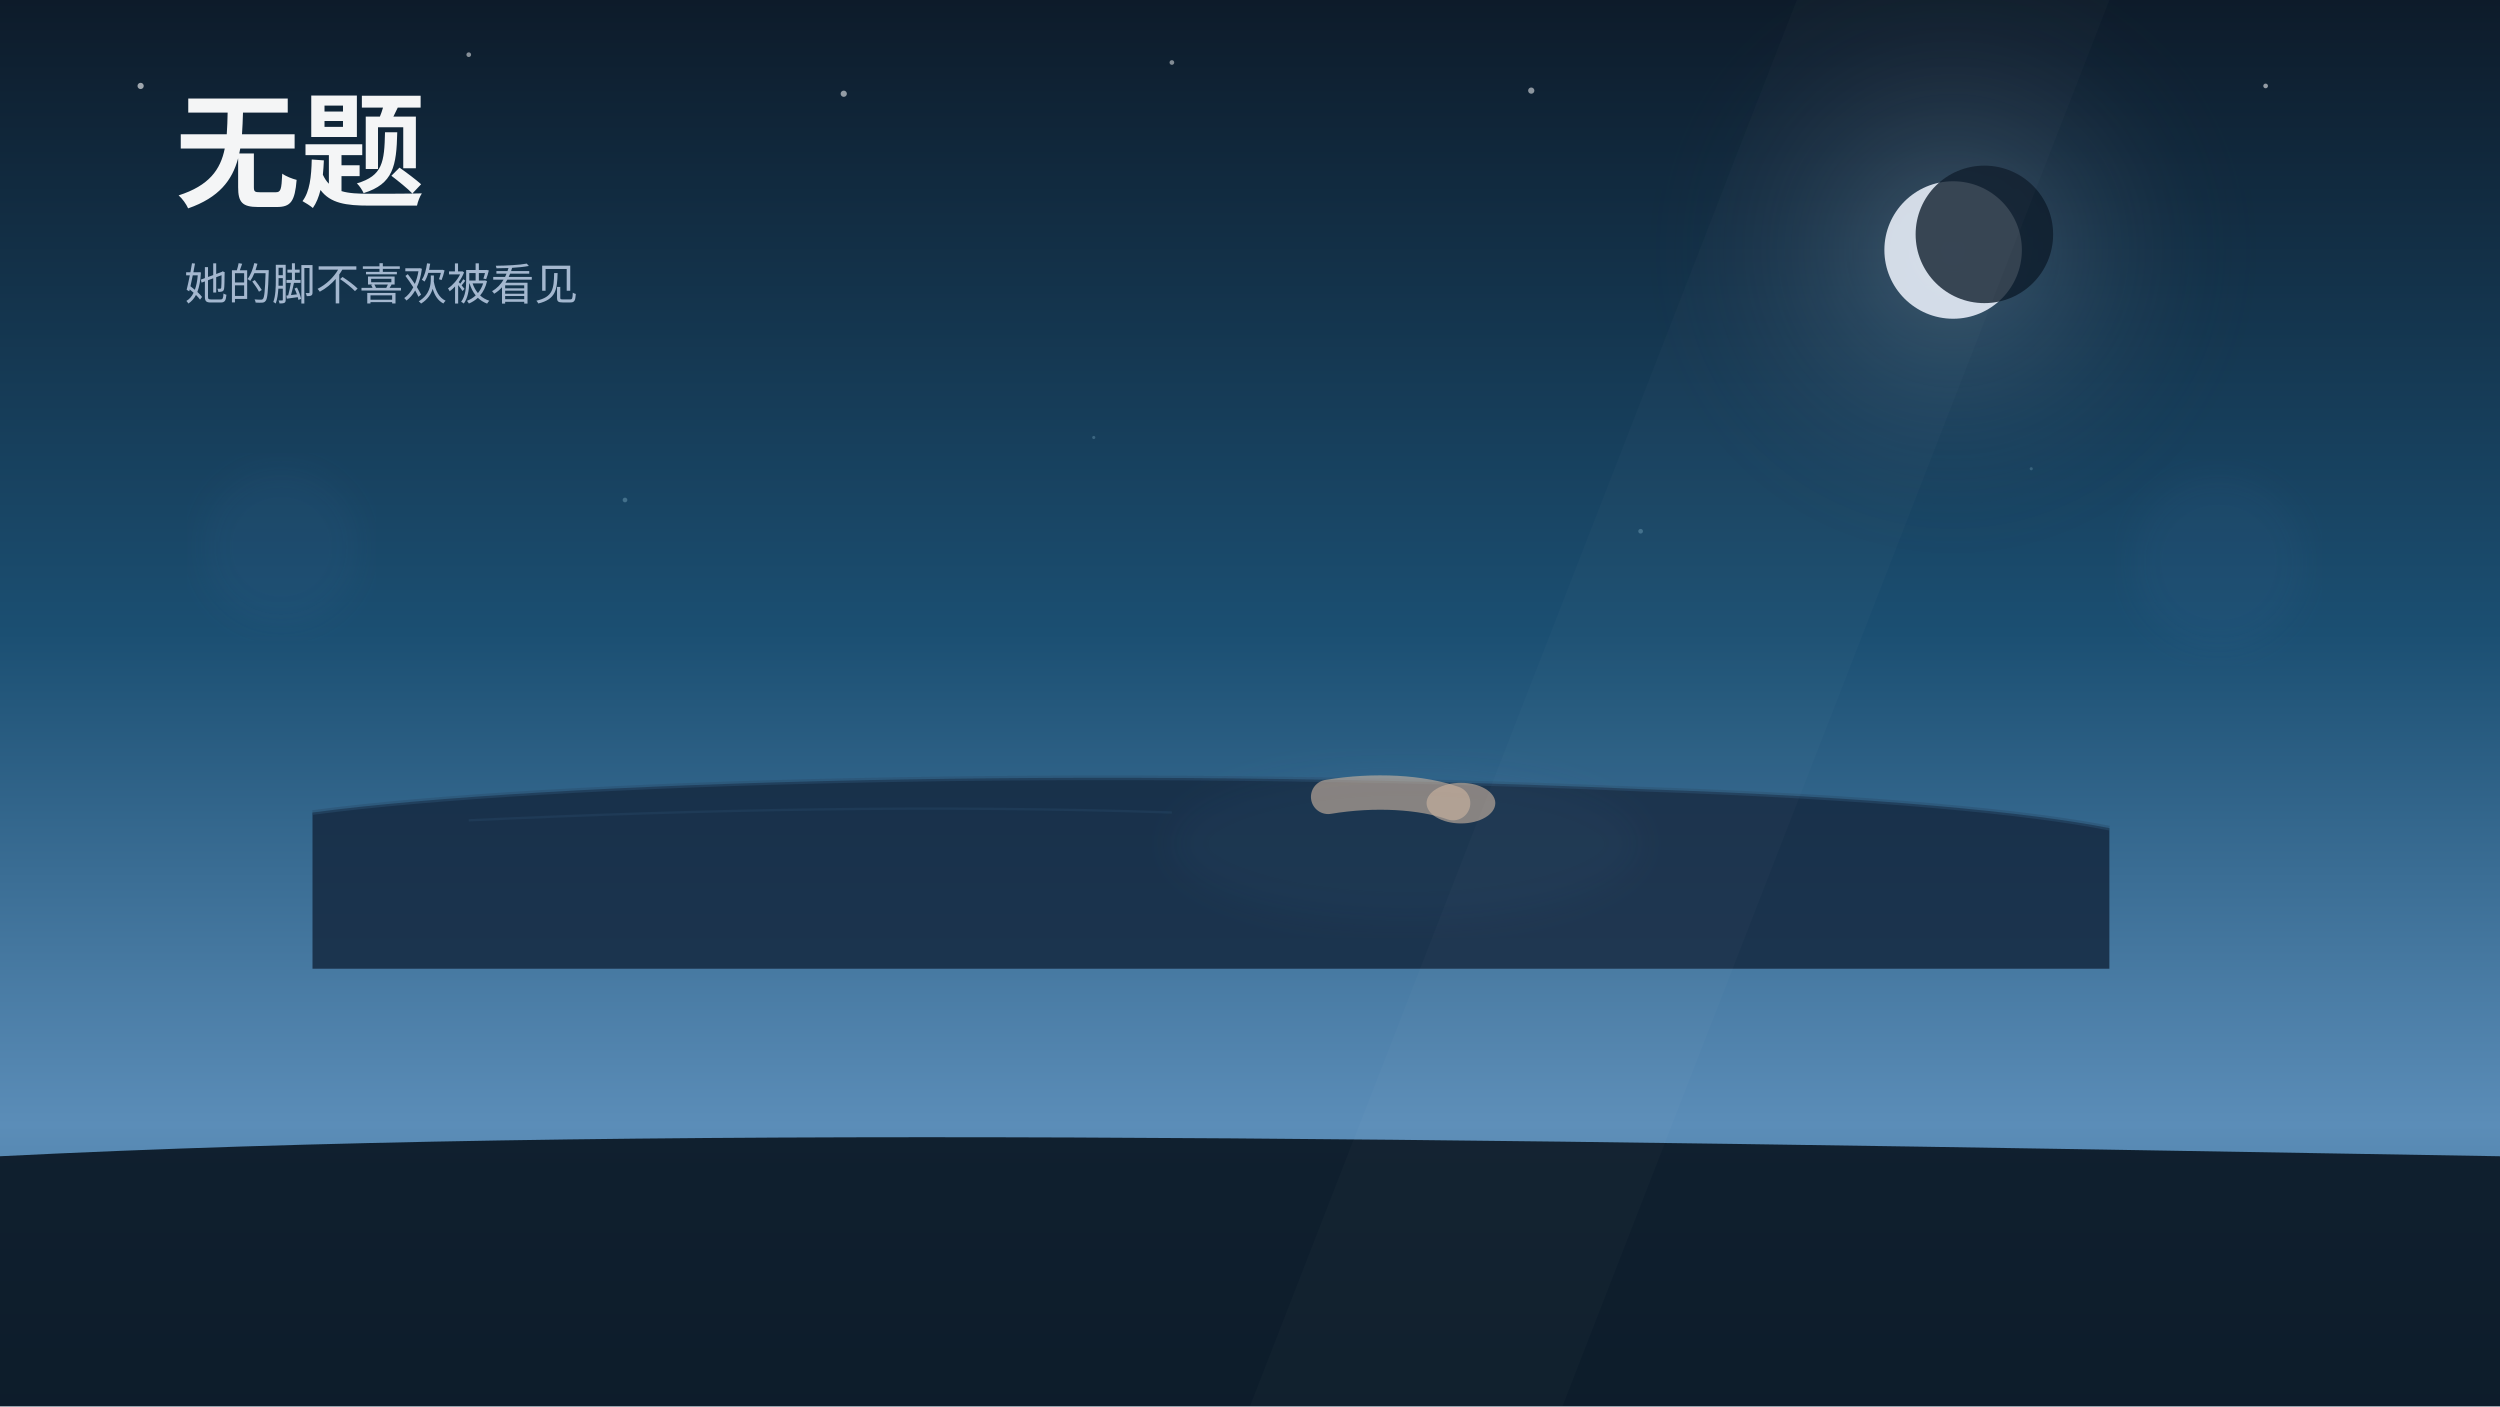
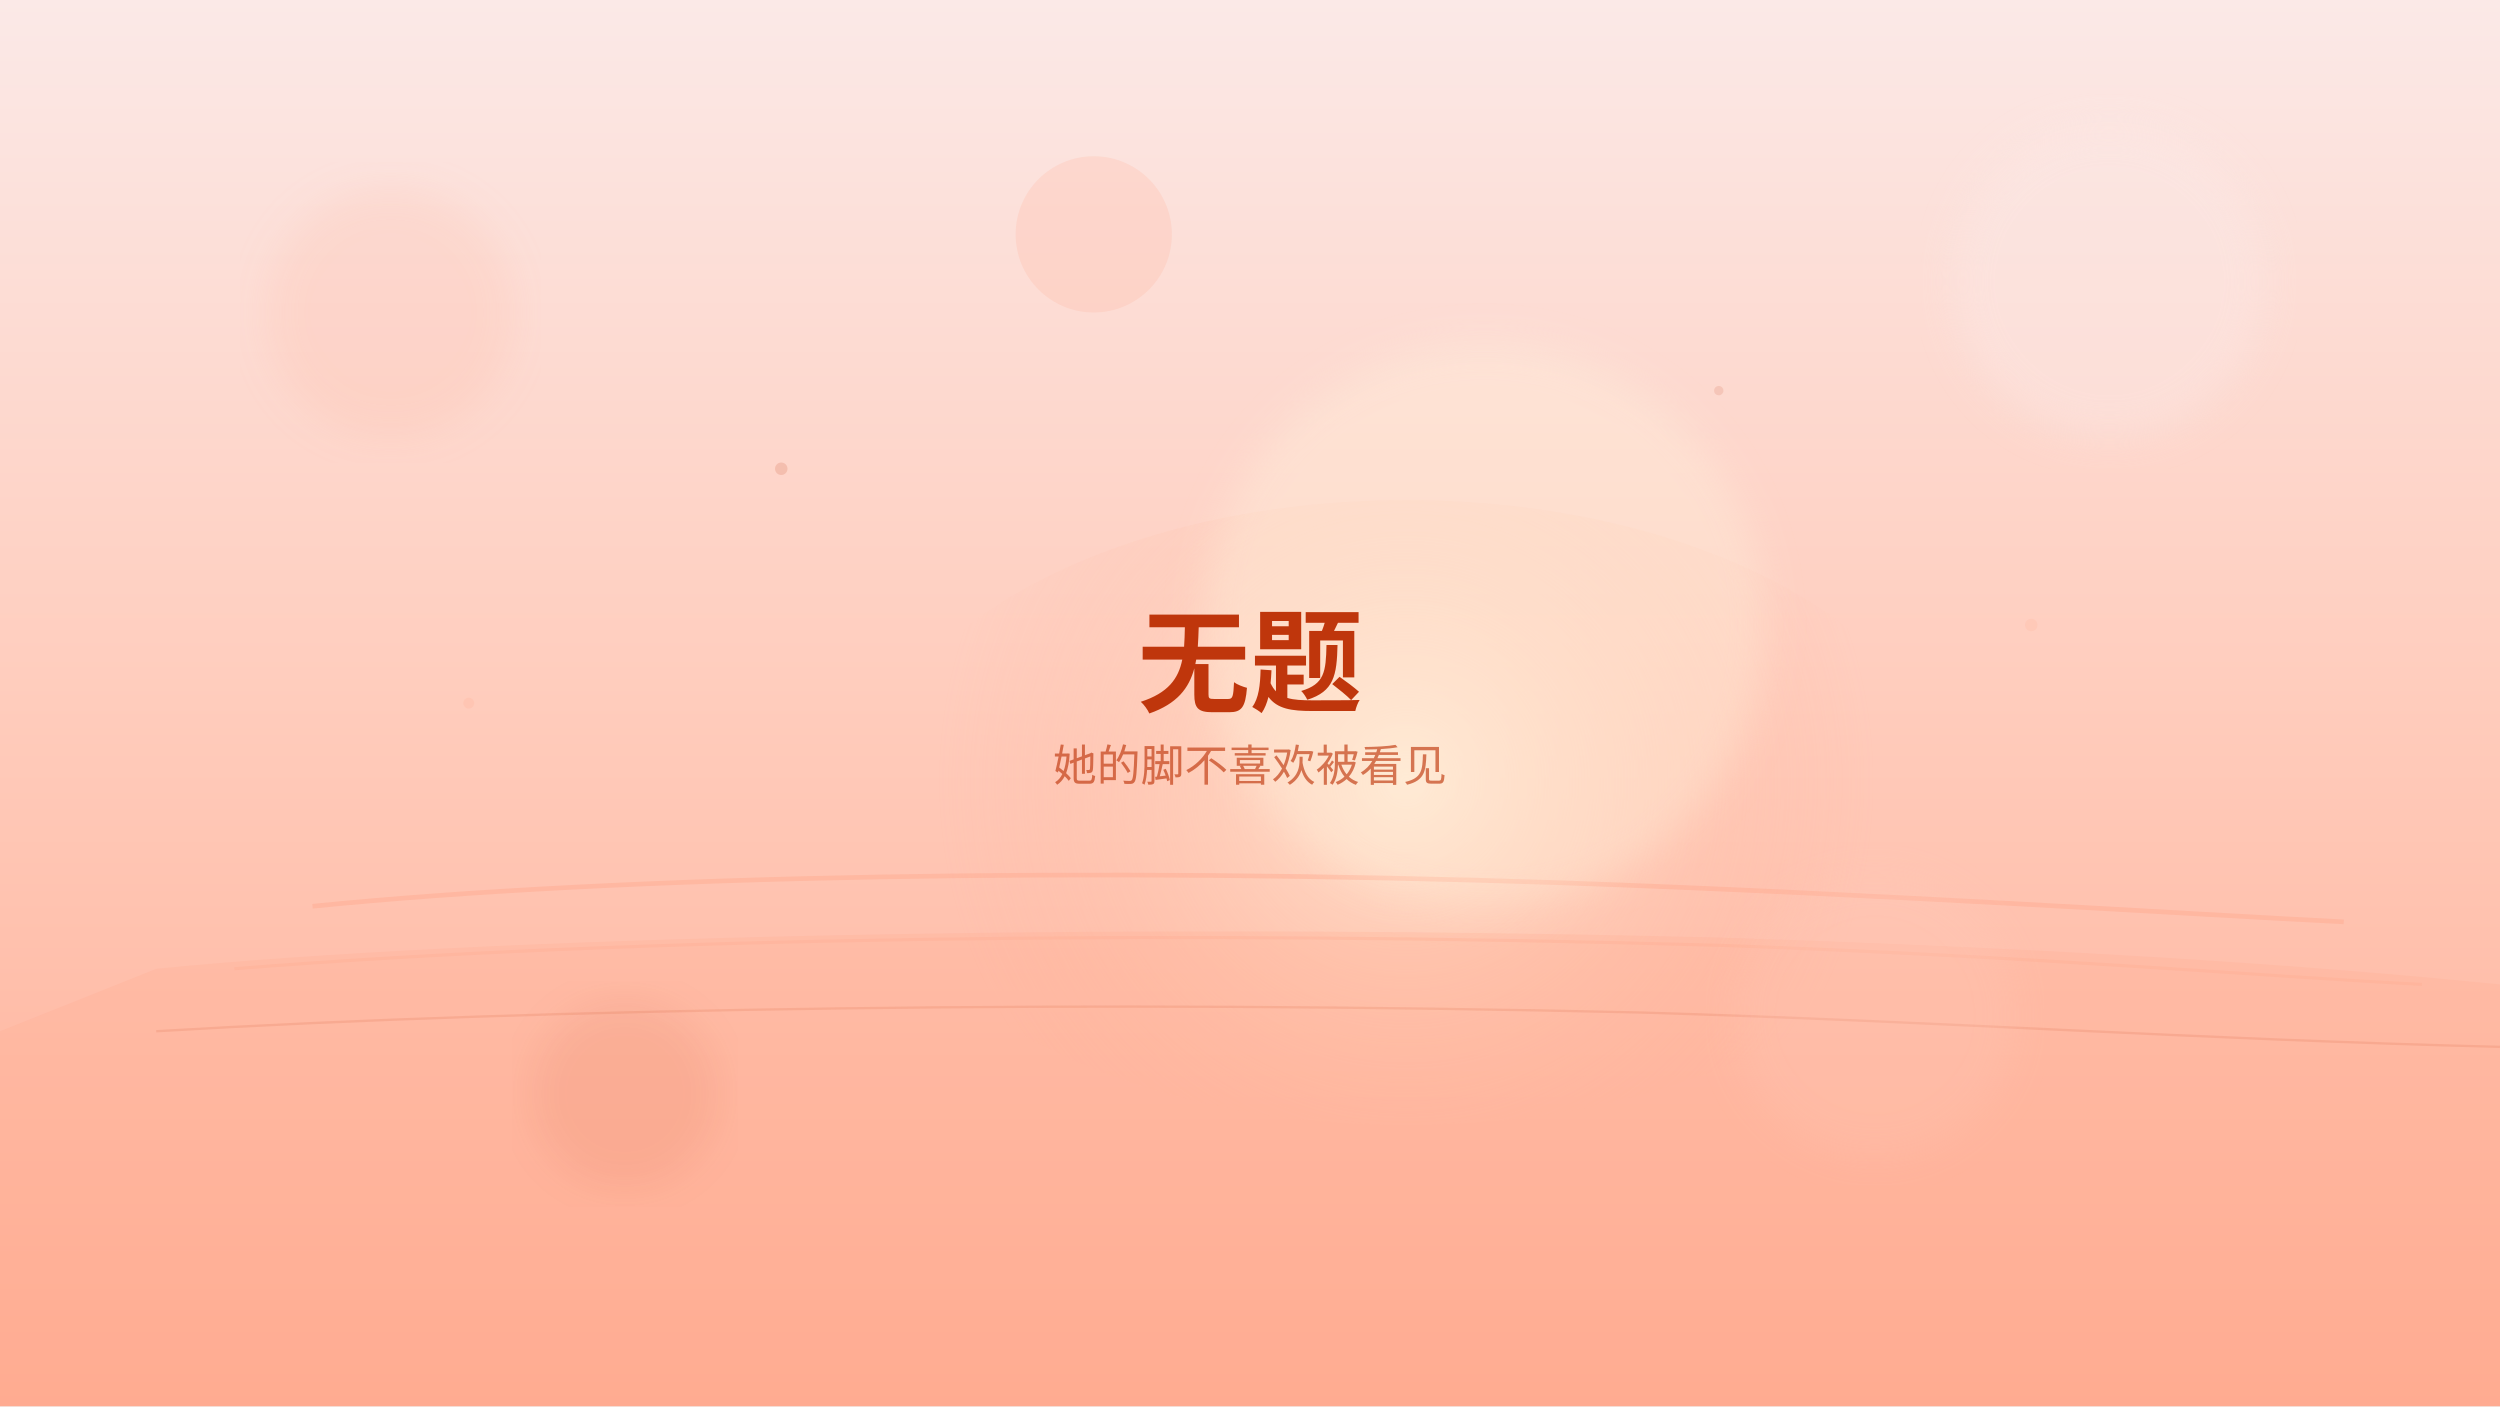
<svg xmlns="http://www.w3.org/2000/svg" width="1600" height="900" viewBox="0 0 1600 900" fill="none">
  <defs>
-     <linearGradient id="nightBg" x1="800" y1="0" x2="800" y2="900" gradientUnits="userSpaceOnUse">
-       <stop stop-color="#0D1B2A" />
-       <stop offset="0.45" stop-color="#1B4F72" />
-       <stop offset="0.8" stop-color="#5B8DB8" />
-       <stop offset="1" stop-color="#3A6A8A" />
+     <linearGradient id="bg1" x1="800" y1="0" x2="800" y2="900" gradientUnits="userSpaceOnUse">
+       <stop stop-color="#FBE9E7" />
+       <stop offset="0.5" stop-color="#FFCCBC" />
+       <stop offset="1" stop-color="#FFAB91" />
    </linearGradient>
-     <radialGradient id="moonGlow" cx="1250" cy="160" r="200" gradientUnits="userSpaceOnUse">
-       <stop stop-color="#E8F0FF" stop-opacity="0.2" />
-       <stop offset="1" stop-color="#0D1B2A" stop-opacity="0" />
+     <radialGradient id="sunPatch" cx="900" cy="500" r="300" gradientUnits="userSpaceOnUse">
+       <stop stop-color="#FFF8E1" stop-opacity="0.6" />
+       <stop offset="1" stop-color="#FFAB91" stop-opacity="0" />
    </radialGradient>
-     <filter id="blur">
-       <feGaussianBlur stdDeviation="10" />
+     <filter id="soft">
+       <feGaussianBlur stdDeviation="12" />
    </filter>
  </defs>
-   <rect width="1600" height="900" fill="url(#nightBg)" />
-   <circle cx="1250" cy="160" r="200" fill="url(#moonGlow)" />
-   <circle cx="1250" cy="160" r="44" fill="#EEF4FF" opacity="0.85" />
-   <circle cx="1270" cy="150" r="44" fill="#0D1B2A" opacity="0.8" />
-   <circle cx="90" cy="55" r="2" fill="white" opacity="0.6" />
-   <circle cx="300" cy="35" r="1.5" fill="white" opacity="0.5" />
-   <circle cx="540" cy="60" r="2" fill="white" opacity="0.55" />
-   <circle cx="750" cy="40" r="1.5" fill="white" opacity="0.48" />
-   <circle cx="980" cy="58" r="2" fill="white" opacity="0.52" />
-   <circle cx="1450" cy="55" r="1.5" fill="white" opacity="0.55" />
-   <path d="M0 740C400 720 900 728 1600 740V900H0Z" fill="#081420" opacity="0.9" />
-   <path d="M200 520C350 500 700 490 1050 505C1200 510 1300 520 1350 530L1350 620L200 620Z" fill="#142840" opacity="0.85" />
-   <path d="M200 520C350 500 700 490 1050 505C1200 510 1300 520 1350 530" stroke="#2A4F70" stroke-width="3" opacity="0.5" />
-   <path d="M300 525C450 518 600 515 750 520" stroke="#2A4F70" stroke-width="1.5" opacity="0.3" />
-   <path d="M850 510C880 505 910 507 930 514" stroke="#D4B8A0" stroke-width="22" stroke-linecap="round" opacity="0.6" />
-   <ellipse cx="935" cy="514" rx="22" ry="13" fill="#D4B8A0" opacity="0.6" />
-   <ellipse cx="900" cy="540" rx="150" ry="50" fill="#5B8DB8" opacity="0.05" filter="url(#blur)" />
-   <path d="M1150 0L1350 0L1000 900L800 900Z" fill="white" opacity="0.018" />
-   <circle cx="180" cy="350" r="50" fill="#4A6FA5" opacity="0.08" filter="url(#blur)" />
-   <circle cx="1420" cy="360" r="55" fill="#4A6FA5" opacity="0.08" filter="url(#blur)" />
-   <circle cx="400" cy="320" r="1.5" fill="#A8D8EA" opacity="0.3" />
-   <circle cx="700" cy="280" r="1" fill="#A8D8EA" opacity="0.25" />
-   <circle cx="1050" cy="340" r="1.5" fill="#A8D8EA" opacity="0.28" />
-   <circle cx="1300" cy="300" r="1" fill="#A8D8EA" opacity="0.22" />
-   <text x="112" y="126" fill="#FFFFFF" fill-opacity="0.95" font-family="'Noto Serif SC','Source Han Serif',Georgia,serif" font-size="80" font-weight="700">无题</text>
-   <text x="118" y="192" fill="#C8D8F0" fill-opacity="0.80" font-family="'Noto Serif SC','Source Han Serif',Georgia,serif" font-size="28">她的脚不喜欢被看见</text>
+   <rect width="1600" height="900" fill="url(#bg1)" />
+   <ellipse cx="900" cy="520" rx="350" ry="200" fill="url(#sunPatch)" />
+   <path d="M200 580C400 560 700 555 1000 565C1200 572 1400 585 1500 590" stroke="#FFAB91" stroke-width="3" opacity="0.5" fill="none" />
+   <path d="M150 620C400 600 750 595 1100 605C1300 612 1450 625 1550 630" stroke="#FFAB91" stroke-width="2" opacity="0.35" fill="none" />
+   <path d="M100 660C350 645 700 640 1050 648C1250 654 1400 665 1600 670" stroke="#BF360C" stroke-width="1.5" opacity="0.15" fill="none" />
+   <path d="M100 620C300 600 700 590 1100 600C1350 608 1500 620 1600 630V900H0V660Z" fill="#FFAB91" opacity="0.25" />
+   <circle cx="950" cy="400" r="180" fill="#FFF8E1" opacity="0.3" filter="url(#soft)" />
+   <circle cx="250" cy="200" r="80" fill="#FFAB91" opacity="0.15" filter="url(#soft)" />
+   <circle cx="1350" cy="180" r="100" fill="#FBE9E7" opacity="0.4" filter="url(#soft)" />
+   <circle cx="400" cy="700" r="60" fill="#BF360C" opacity="0.08" filter="url(#soft)" />
+   <circle cx="1200" cy="650" r="90" fill="#FFCCBC" opacity="0.2" filter="url(#soft)" />
+   <circle cx="700" cy="150" r="50" fill="#FFAB91" opacity="0.2" />
+   <circle cx="500" cy="300" r="4" fill="#BF360C" opacity="0.15" />
+   <circle cx="1100" cy="250" r="3" fill="#BF360C" opacity="0.12" />
+   <circle cx="300" cy="450" r="3.5" fill="#FFAB91" opacity="0.2" />
+   <circle cx="1300" cy="400" r="4" fill="#FFAB91" opacity="0.18" />
+   <text x="800" y="450" text-anchor="middle" fill="#BF360C" font-family="'PingFang SC', 'Noto Serif SC', sans-serif" font-size="72" font-weight="700">无题</text>
+   <text x="800" y="500" text-anchor="middle" fill="#BF360C" fill-opacity="0.65" font-family="'PingFang SC', 'Noto Serif SC', sans-serif" font-size="28">她的脚不喜欢被看见</text>
</svg>
